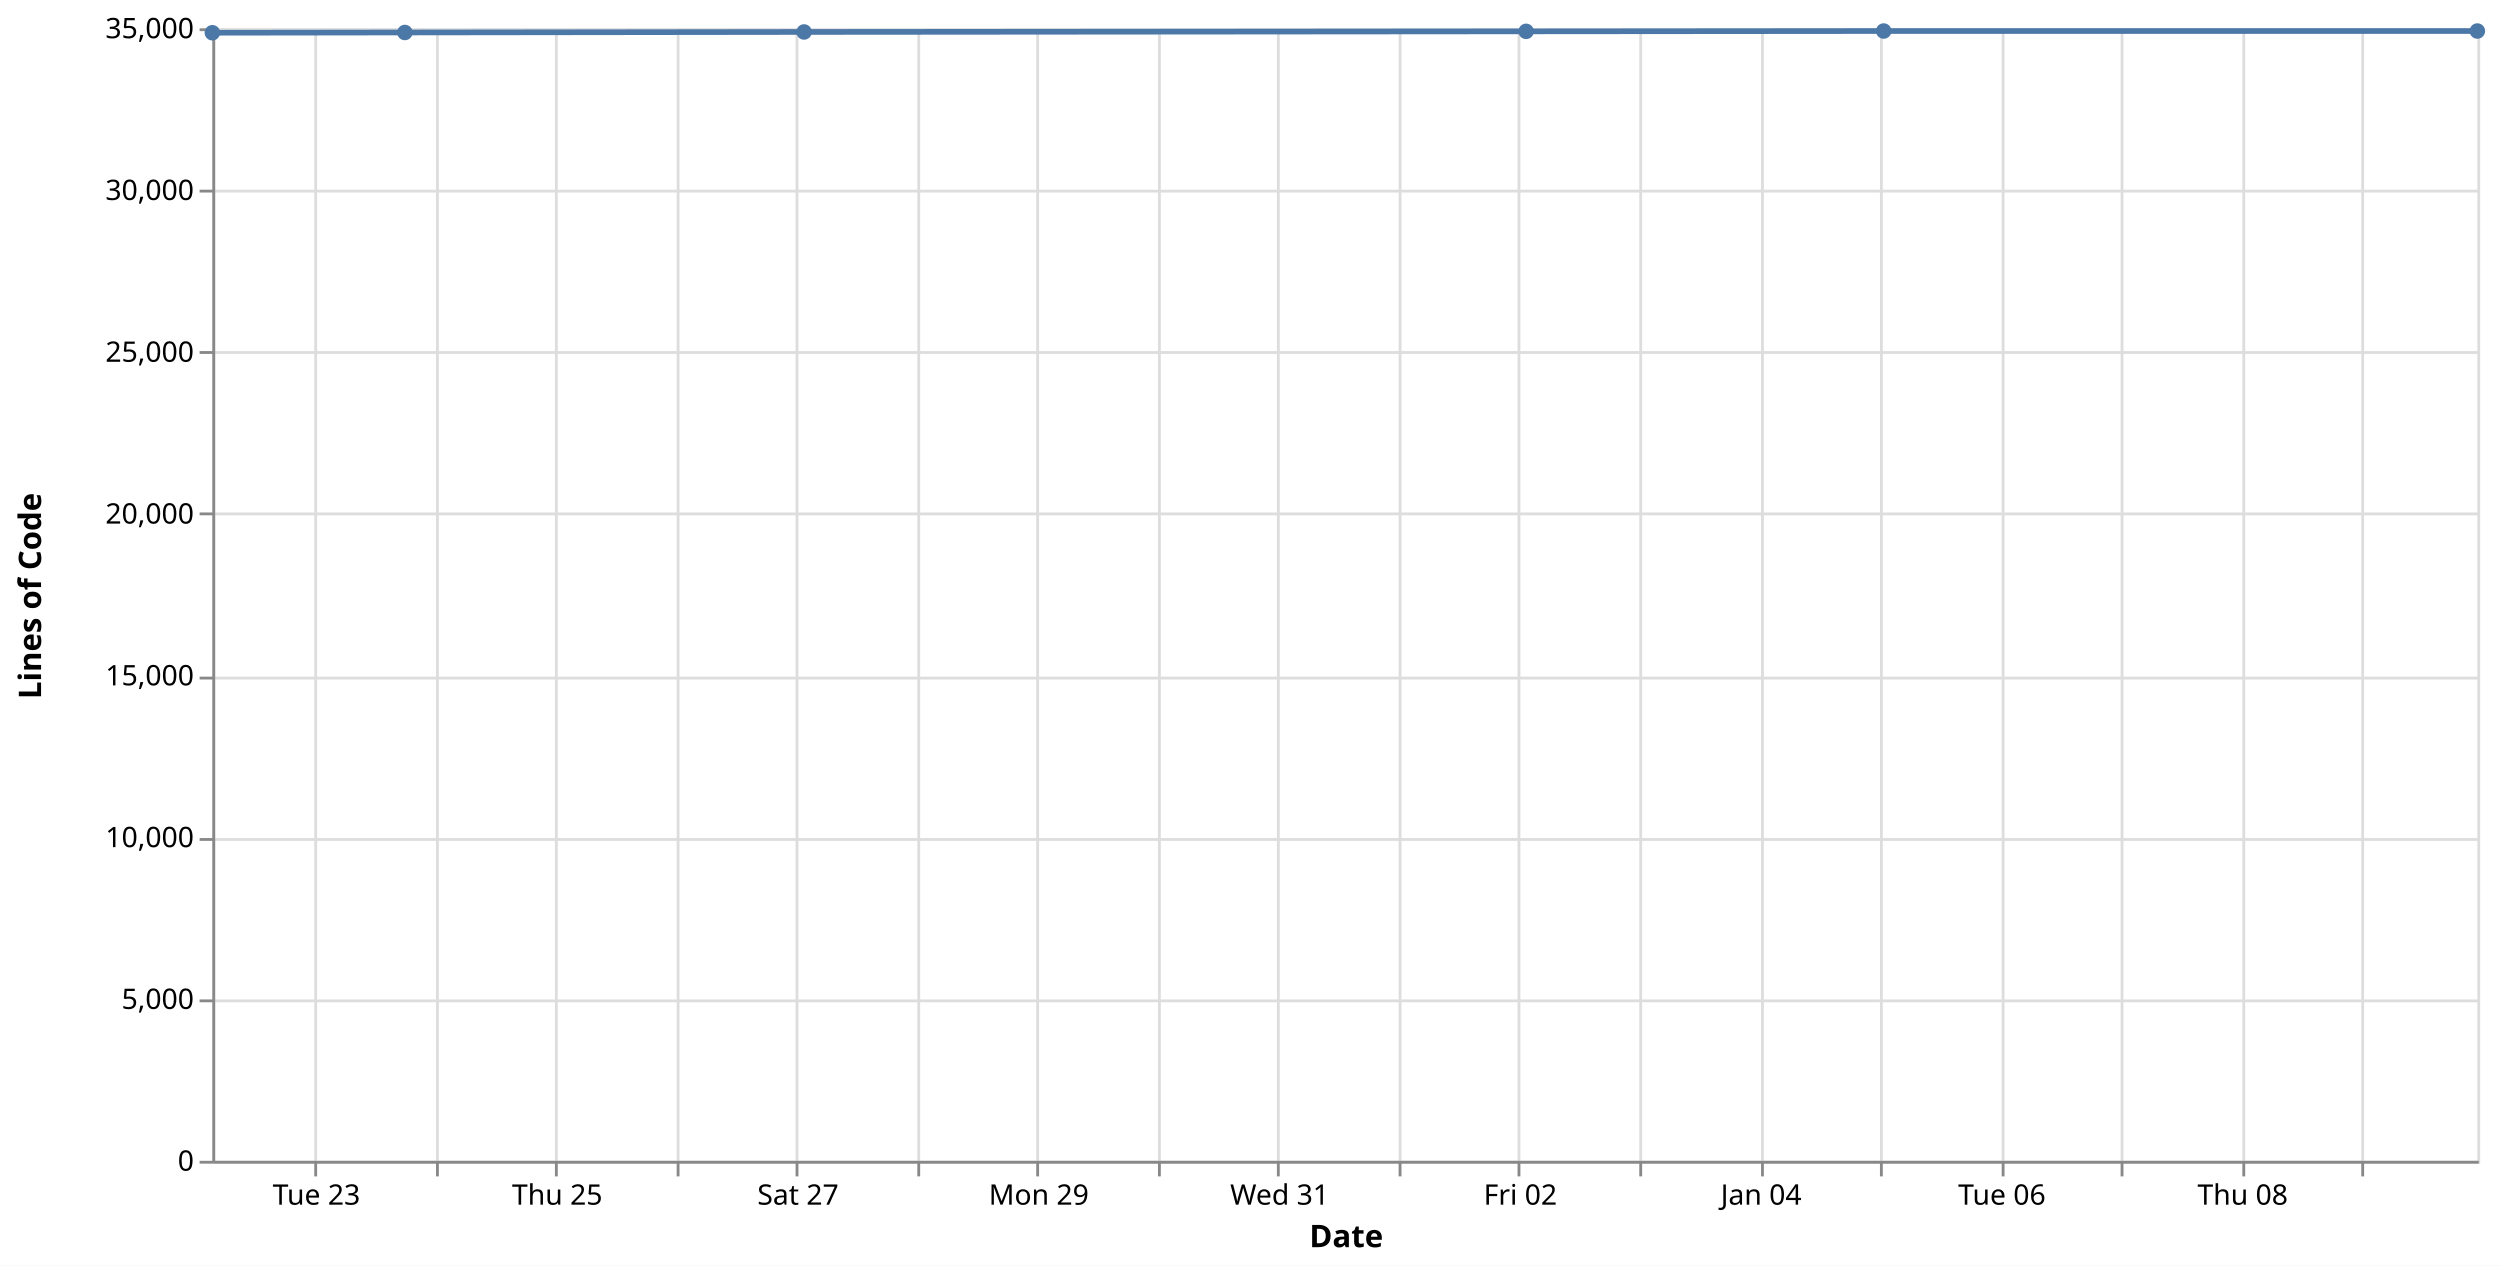
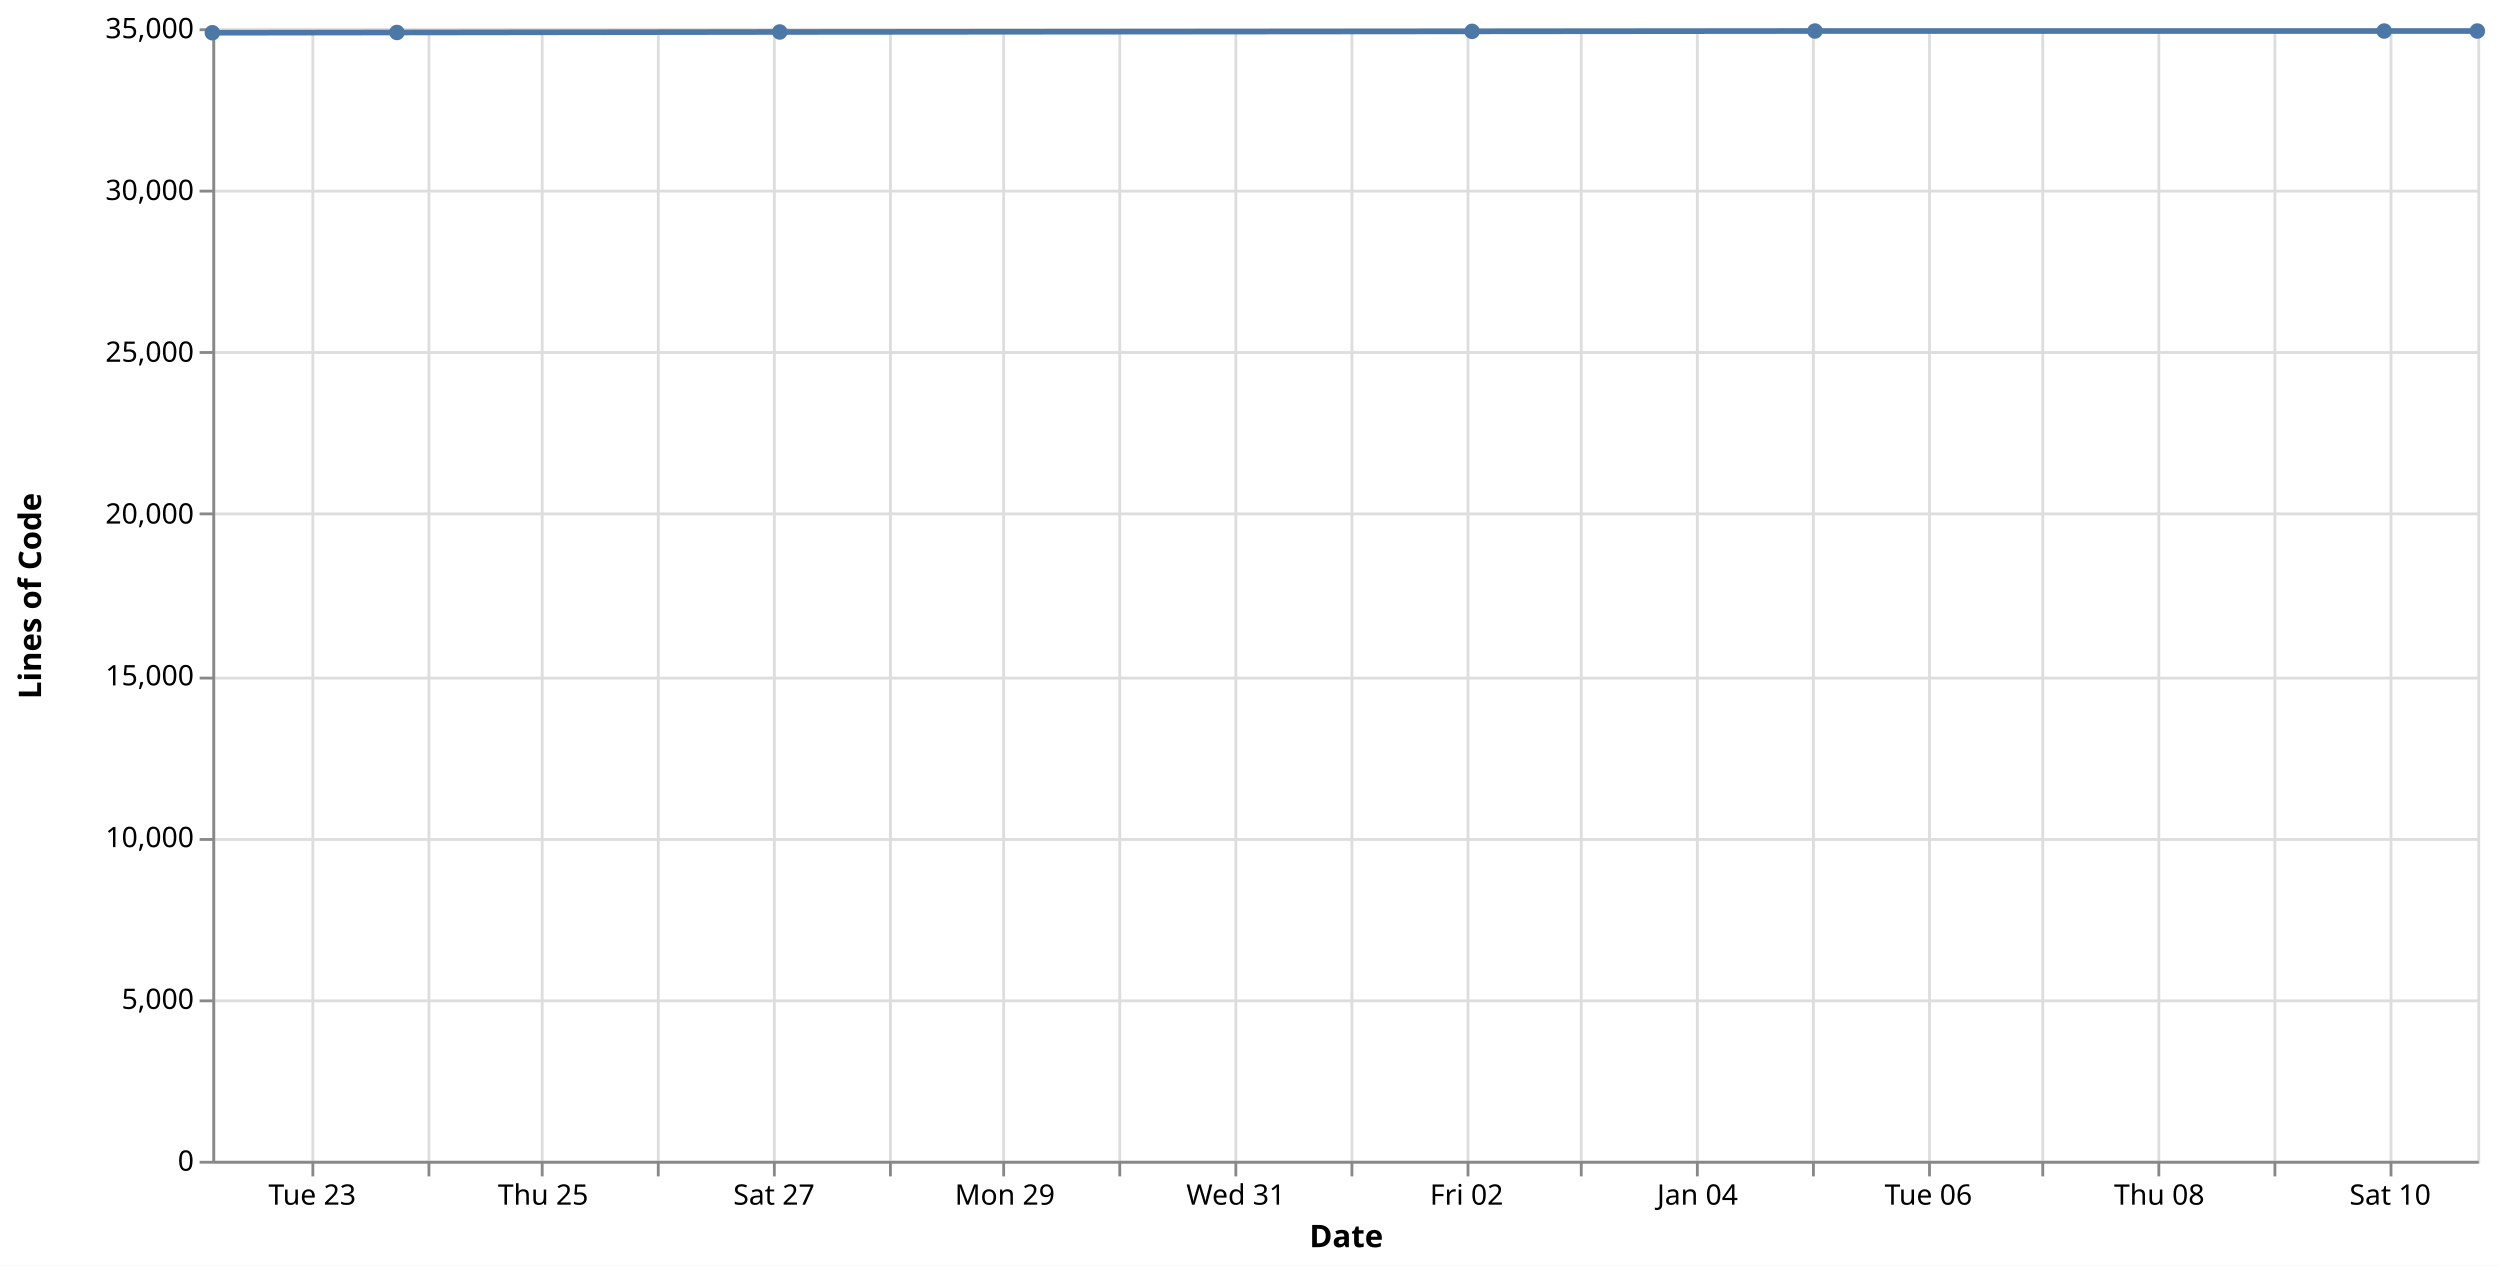
<svg xmlns="http://www.w3.org/2000/svg" version="1.1" class="marks" width="883" height="447" viewBox="0 0 883 447">
  <rect width="883" height="447" fill="white" />
  <g fill="none" stroke-miterlimit="10" transform="translate(75,10)">
    <g class="mark-group role-frame root" role="graphics-object" aria-roledescription="group mark container">
      <g transform="translate(0,0)">
        <path class="background" aria-hidden="true" d="M0.5,0.5h800v400h-800Z" stroke="#ddd" />
        <g>
          <g class="mark-group role-axis" aria-hidden="true">
            <g transform="translate(0.5,400.5)">
              <path class="background" aria-hidden="true" d="M0,0h0v0h0Z" pointer-events="none" />
              <g>
                <g class="mark-rule role-axis-grid" pointer-events="none">
-                   <line transform="translate(36,-400)" x2="0" y2="400" stroke="#ddd" stroke-width="1" opacity="1" />
-                   <line transform="translate(79,-400)" x2="0" y2="400" stroke="#ddd" stroke-width="1" opacity="1" />
-                   <line transform="translate(121,-400)" x2="0" y2="400" stroke="#ddd" stroke-width="1" opacity="1" />
-                   <line transform="translate(164,-400)" x2="0" y2="400" stroke="#ddd" stroke-width="1" opacity="1" />
-                   <line transform="translate(206,-400)" x2="0" y2="400" stroke="#ddd" stroke-width="1" opacity="1" />
-                   <line transform="translate(249,-400)" x2="0" y2="400" stroke="#ddd" stroke-width="1" opacity="1" />
-                   <line transform="translate(291,-400)" x2="0" y2="400" stroke="#ddd" stroke-width="1" opacity="1" />
-                   <line transform="translate(334,-400)" x2="0" y2="400" stroke="#ddd" stroke-width="1" opacity="1" />
-                   <line transform="translate(376,-400)" x2="0" y2="400" stroke="#ddd" stroke-width="1" opacity="1" />
-                   <line transform="translate(419,-400)" x2="0" y2="400" stroke="#ddd" stroke-width="1" opacity="1" />
-                   <line transform="translate(461,-400)" x2="0" y2="400" stroke="#ddd" stroke-width="1" opacity="1" />
-                   <line transform="translate(504,-400)" x2="0" y2="400" stroke="#ddd" stroke-width="1" opacity="1" />
-                   <line transform="translate(547,-400)" x2="0" y2="400" stroke="#ddd" stroke-width="1" opacity="1" />
-                   <line transform="translate(589,-400)" x2="0" y2="400" stroke="#ddd" stroke-width="1" opacity="1" />
-                   <line transform="translate(632,-400)" x2="0" y2="400" stroke="#ddd" stroke-width="1" opacity="1" />
-                   <line transform="translate(674,-400)" x2="0" y2="400" stroke="#ddd" stroke-width="1" opacity="1" />
-                   <line transform="translate(717,-400)" x2="0" y2="400" stroke="#ddd" stroke-width="1" opacity="1" />
-                   <line transform="translate(759,-400)" x2="0" y2="400" stroke="#ddd" stroke-width="1" opacity="1" />
+                   <line transform="translate(35,-400)" x2="0" y2="400" stroke="#ddd" stroke-width="1" opacity="1" />
+                   <line transform="translate(76,-400)" x2="0" y2="400" stroke="#ddd" stroke-width="1" opacity="1" />
+                   <line transform="translate(116,-400)" x2="0" y2="400" stroke="#ddd" stroke-width="1" opacity="1" />
+                   <line transform="translate(157,-400)" x2="0" y2="400" stroke="#ddd" stroke-width="1" opacity="1" />
+                   <line transform="translate(198,-400)" x2="0" y2="400" stroke="#ddd" stroke-width="1" opacity="1" />
+                   <line transform="translate(239,-400)" x2="0" y2="400" stroke="#ddd" stroke-width="1" opacity="1" />
+                   <line transform="translate(279,-400)" x2="0" y2="400" stroke="#ddd" stroke-width="1" opacity="1" />
+                   <line transform="translate(320,-400)" x2="0" y2="400" stroke="#ddd" stroke-width="1" opacity="1" />
+                   <line transform="translate(361,-400)" x2="0" y2="400" stroke="#ddd" stroke-width="1" opacity="1" />
+                   <line transform="translate(402,-400)" x2="0" y2="400" stroke="#ddd" stroke-width="1" opacity="1" />
+                   <line transform="translate(443,-400)" x2="0" y2="400" stroke="#ddd" stroke-width="1" opacity="1" />
+                   <line transform="translate(483,-400)" x2="0" y2="400" stroke="#ddd" stroke-width="1" opacity="1" />
+                   <line transform="translate(524,-400)" x2="0" y2="400" stroke="#ddd" stroke-width="1" opacity="1" />
+                   <line transform="translate(565,-400)" x2="0" y2="400" stroke="#ddd" stroke-width="1" opacity="1" />
+                   <line transform="translate(606,-400)" x2="0" y2="400" stroke="#ddd" stroke-width="1" opacity="1" />
+                   <line transform="translate(646,-400)" x2="0" y2="400" stroke="#ddd" stroke-width="1" opacity="1" />
+                   <line transform="translate(687,-400)" x2="0" y2="400" stroke="#ddd" stroke-width="1" opacity="1" />
+                   <line transform="translate(728,-400)" x2="0" y2="400" stroke="#ddd" stroke-width="1" opacity="1" />
+                   <line transform="translate(769,-400)" x2="0" y2="400" stroke="#ddd" stroke-width="1" opacity="1" />
                </g>
              </g>
              <path class="foreground" aria-hidden="true" d="" pointer-events="none" display="none" />
            </g>
          </g>
          <g class="mark-group role-axis" aria-hidden="true">
            <g transform="translate(0.5,0.5)">
              <path class="background" aria-hidden="true" d="M0,0h0v0h0Z" pointer-events="none" />
              <g>
                <g class="mark-rule role-axis-grid" pointer-events="none">
                  <line transform="translate(0,400)" x2="800" y2="0" stroke="#ddd" stroke-width="1" opacity="1" />
                  <line transform="translate(0,343)" x2="800" y2="0" stroke="#ddd" stroke-width="1" opacity="1" />
                  <line transform="translate(0,286)" x2="800" y2="0" stroke="#ddd" stroke-width="1" opacity="1" />
                  <line transform="translate(0,229)" x2="800" y2="0" stroke="#ddd" stroke-width="1" opacity="1" />
                  <line transform="translate(0,171)" x2="800" y2="0" stroke="#ddd" stroke-width="1" opacity="1" />
                  <line transform="translate(0,114)" x2="800" y2="0" stroke="#ddd" stroke-width="1" opacity="1" />
                  <line transform="translate(0,57)" x2="800" y2="0" stroke="#ddd" stroke-width="1" opacity="1" />
                  <line transform="translate(0,0)" x2="800" y2="0" stroke="#ddd" stroke-width="1" opacity="1" />
                </g>
              </g>
              <path class="foreground" aria-hidden="true" d="" pointer-events="none" display="none" />
            </g>
          </g>
-           <g class="mark-group role-axis" role="graphics-symbol" aria-roledescription="axis" aria-label="X-axis titled 'Date' for a time scale with values from Monday, 22 December 2025, 3:31:40 AM to Friday, 09 January 2026, 11:03:19 PM">
+           <g class="mark-group role-axis" role="graphics-symbol" aria-roledescription="axis" aria-label="X-axis titled 'Date' for a time scale with values from Monday, 22 December 2025, 3:31:40 AM to Saturday, 10 January 2026, 6:25:23 PM">
            <g transform="translate(0.5,400.5)">
              <path class="background" aria-hidden="true" d="M0,0h0v0h0Z" pointer-events="none" />
              <g>
                <g class="mark-rule role-axis-tick" pointer-events="none">
-                   <line transform="translate(36,0)" x2="0" y2="5" stroke="#888" stroke-width="1" opacity="1" />
-                   <line transform="translate(79,0)" x2="0" y2="5" stroke="#888" stroke-width="1" opacity="1" />
-                   <line transform="translate(121,0)" x2="0" y2="5" stroke="#888" stroke-width="1" opacity="1" />
-                   <line transform="translate(164,0)" x2="0" y2="5" stroke="#888" stroke-width="1" opacity="1" />
-                   <line transform="translate(206,0)" x2="0" y2="5" stroke="#888" stroke-width="1" opacity="1" />
-                   <line transform="translate(249,0)" x2="0" y2="5" stroke="#888" stroke-width="1" opacity="1" />
-                   <line transform="translate(291,0)" x2="0" y2="5" stroke="#888" stroke-width="1" opacity="1" />
-                   <line transform="translate(334,0)" x2="0" y2="5" stroke="#888" stroke-width="1" opacity="1" />
-                   <line transform="translate(376,0)" x2="0" y2="5" stroke="#888" stroke-width="1" opacity="1" />
-                   <line transform="translate(419,0)" x2="0" y2="5" stroke="#888" stroke-width="1" opacity="1" />
-                   <line transform="translate(461,0)" x2="0" y2="5" stroke="#888" stroke-width="1" opacity="1" />
-                   <line transform="translate(504,0)" x2="0" y2="5" stroke="#888" stroke-width="1" opacity="1" />
-                   <line transform="translate(547,0)" x2="0" y2="5" stroke="#888" stroke-width="1" opacity="1" />
-                   <line transform="translate(589,0)" x2="0" y2="5" stroke="#888" stroke-width="1" opacity="1" />
-                   <line transform="translate(632,0)" x2="0" y2="5" stroke="#888" stroke-width="1" opacity="1" />
-                   <line transform="translate(674,0)" x2="0" y2="5" stroke="#888" stroke-width="1" opacity="1" />
-                   <line transform="translate(717,0)" x2="0" y2="5" stroke="#888" stroke-width="1" opacity="1" />
-                   <line transform="translate(759,0)" x2="0" y2="5" stroke="#888" stroke-width="1" opacity="1" />
+                   <line transform="translate(35,0)" x2="0" y2="5" stroke="#888" stroke-width="1" opacity="1" />
+                   <line transform="translate(76,0)" x2="0" y2="5" stroke="#888" stroke-width="1" opacity="1" />
+                   <line transform="translate(116,0)" x2="0" y2="5" stroke="#888" stroke-width="1" opacity="1" />
+                   <line transform="translate(157,0)" x2="0" y2="5" stroke="#888" stroke-width="1" opacity="1" />
+                   <line transform="translate(198,0)" x2="0" y2="5" stroke="#888" stroke-width="1" opacity="1" />
+                   <line transform="translate(239,0)" x2="0" y2="5" stroke="#888" stroke-width="1" opacity="1" />
+                   <line transform="translate(279,0)" x2="0" y2="5" stroke="#888" stroke-width="1" opacity="1" />
+                   <line transform="translate(320,0)" x2="0" y2="5" stroke="#888" stroke-width="1" opacity="1" />
+                   <line transform="translate(361,0)" x2="0" y2="5" stroke="#888" stroke-width="1" opacity="1" />
+                   <line transform="translate(402,0)" x2="0" y2="5" stroke="#888" stroke-width="1" opacity="1" />
+                   <line transform="translate(443,0)" x2="0" y2="5" stroke="#888" stroke-width="1" opacity="1" />
+                   <line transform="translate(483,0)" x2="0" y2="5" stroke="#888" stroke-width="1" opacity="1" />
+                   <line transform="translate(524,0)" x2="0" y2="5" stroke="#888" stroke-width="1" opacity="1" />
+                   <line transform="translate(565,0)" x2="0" y2="5" stroke="#888" stroke-width="1" opacity="1" />
+                   <line transform="translate(606,0)" x2="0" y2="5" stroke="#888" stroke-width="1" opacity="1" />
+                   <line transform="translate(646,0)" x2="0" y2="5" stroke="#888" stroke-width="1" opacity="1" />
+                   <line transform="translate(687,0)" x2="0" y2="5" stroke="#888" stroke-width="1" opacity="1" />
+                   <line transform="translate(728,0)" x2="0" y2="5" stroke="#888" stroke-width="1" opacity="1" />
+                   <line transform="translate(769,0)" x2="0" y2="5" stroke="#888" stroke-width="1" opacity="1" />
                </g>
                <g class="mark-text role-axis-label" pointer-events="none">
-                   <text text-anchor="middle" transform="translate(36.27194,15)" font-family="sans-serif" font-size="10px" fill="#000" opacity="1">Tue 23</text>
-                   <text text-anchor="middle" transform="translate(78.79427,15)" font-family="sans-serif" font-size="10px" fill="#000" opacity="0">Wed 24</text>
-                   <text text-anchor="middle" transform="translate(121.3166,15)" font-family="sans-serif" font-size="10px" fill="#000" opacity="1">Thu 25</text>
-                   <text text-anchor="middle" transform="translate(163.8389,15)" font-family="sans-serif" font-size="10px" fill="#000" opacity="0">Fri 26</text>
-                   <text text-anchor="middle" transform="translate(206.3612,15)" font-family="sans-serif" font-size="10px" fill="#000" opacity="1">Sat 27</text>
-                   <text text-anchor="middle" transform="translate(248.8836,15)" font-family="sans-serif" font-size="10px" fill="#000" opacity="0">Dec 28</text>
-                   <text text-anchor="middle" transform="translate(291.4059,15)" font-family="sans-serif" font-size="10px" fill="#000" opacity="1">Mon 29</text>
-                   <text text-anchor="middle" transform="translate(333.9282,15)" font-family="sans-serif" font-size="10px" fill="#000" opacity="0">Tue 30</text>
-                   <text text-anchor="middle" transform="translate(376.4506,15)" font-family="sans-serif" font-size="10px" fill="#000" opacity="1">Wed 31</text>
-                   <text text-anchor="middle" transform="translate(418.9729,15)" font-family="sans-serif" font-size="10px" fill="#000" opacity="0">2026</text>
-                   <text text-anchor="middle" transform="translate(461.4952,15)" font-family="sans-serif" font-size="10px" fill="#000" opacity="1">Fri 02</text>
-                   <text text-anchor="middle" transform="translate(504.0175,15)" font-family="sans-serif" font-size="10px" fill="#000" opacity="0">Sat 03</text>
-                   <text text-anchor="middle" transform="translate(546.5399,15)" font-family="sans-serif" font-size="10px" fill="#000" opacity="1">Jan 04</text>
-                   <text text-anchor="middle" transform="translate(589.0622,15)" font-family="sans-serif" font-size="10px" fill="#000" opacity="0">Mon 05</text>
-                   <text text-anchor="middle" transform="translate(631.5845,15)" font-family="sans-serif" font-size="10px" fill="#000" opacity="1">Tue 06</text>
-                   <text text-anchor="middle" transform="translate(674.1068,15)" font-family="sans-serif" font-size="10px" fill="#000" opacity="0">Wed 07</text>
-                   <text text-anchor="middle" transform="translate(716.6292,15)" font-family="sans-serif" font-size="10px" fill="#000" opacity="1">Thu 08</text>
-                   <text text-anchor="middle" transform="translate(759.1515,15)" font-family="sans-serif" font-size="10px" fill="#000" opacity="0">Fri 09</text>
+                   <text text-anchor="middle" transform="translate(34.78008,15)" font-family="sans-serif" font-size="10px" fill="#000" opacity="1">Tue 23</text>
+                   <text text-anchor="middle" transform="translate(75.55348,15)" font-family="sans-serif" font-size="10px" fill="#000" opacity="0">Wed 24</text>
+                   <text text-anchor="middle" transform="translate(116.3269,15)" font-family="sans-serif" font-size="10px" fill="#000" opacity="1">Thu 25</text>
+                   <text text-anchor="middle" transform="translate(157.1003,15)" font-family="sans-serif" font-size="10px" fill="#000" opacity="0">Fri 26</text>
+                   <text text-anchor="middle" transform="translate(197.8737,15)" font-family="sans-serif" font-size="10px" fill="#000" opacity="1">Sat 27</text>
+                   <text text-anchor="middle" transform="translate(238.6471,15)" font-family="sans-serif" font-size="10px" fill="#000" opacity="0">Dec 28</text>
+                   <text text-anchor="middle" transform="translate(279.4205,15)" font-family="sans-serif" font-size="10px" fill="#000" opacity="1">Mon 29</text>
+                   <text text-anchor="middle" transform="translate(320.1939,15)" font-family="sans-serif" font-size="10px" fill="#000" opacity="0">Tue 30</text>
+                   <text text-anchor="middle" transform="translate(360.9673,15)" font-family="sans-serif" font-size="10px" fill="#000" opacity="1">Wed 31</text>
+                   <text text-anchor="middle" transform="translate(401.7407,15)" font-family="sans-serif" font-size="10px" fill="#000" opacity="0">2026</text>
+                   <text text-anchor="middle" transform="translate(442.5141,15)" font-family="sans-serif" font-size="10px" fill="#000" opacity="1">Fri 02</text>
+                   <text text-anchor="middle" transform="translate(483.2874,15)" font-family="sans-serif" font-size="10px" fill="#000" opacity="0">Sat 03</text>
+                   <text text-anchor="middle" transform="translate(524.0608,15)" font-family="sans-serif" font-size="10px" fill="#000" opacity="1">Jan 04</text>
+                   <text text-anchor="middle" transform="translate(564.8342,15)" font-family="sans-serif" font-size="10px" fill="#000" opacity="0">Mon 05</text>
+                   <text text-anchor="middle" transform="translate(605.6076,15)" font-family="sans-serif" font-size="10px" fill="#000" opacity="1">Tue 06</text>
+                   <text text-anchor="middle" transform="translate(646.381,15)" font-family="sans-serif" font-size="10px" fill="#000" opacity="0">Wed 07</text>
+                   <text text-anchor="middle" transform="translate(687.1544,15)" font-family="sans-serif" font-size="10px" fill="#000" opacity="1">Thu 08</text>
+                   <text text-anchor="middle" transform="translate(727.9278,15)" font-family="sans-serif" font-size="10px" fill="#000" opacity="0">Fri 09</text>
+                   <text text-anchor="middle" transform="translate(768.7012,15)" font-family="sans-serif" font-size="10px" fill="#000" opacity="1">Sat 10</text>
                </g>
                <g class="mark-rule role-axis-domain" pointer-events="none">
                  <line transform="translate(0,0)" x2="800" y2="0" stroke="#888" stroke-width="1" opacity="1" />
                </g>
                <g class="mark-text role-axis-title" pointer-events="none">
                  <text text-anchor="middle" transform="translate(400,30)" font-family="sans-serif" font-size="11px" font-weight="bold" fill="#000" opacity="1">Date</text>
                </g>
              </g>
              <path class="foreground" aria-hidden="true" d="" pointer-events="none" display="none" />
            </g>
          </g>
          <g class="mark-group role-axis" role="graphics-symbol" aria-roledescription="axis" aria-label="Y-axis titled 'Lines of Code' for a linear scale with values from 0 to 35,000">
            <g transform="translate(0.5,0.5)">
              <path class="background" aria-hidden="true" d="M0,0h0v0h0Z" pointer-events="none" />
              <g>
                <g class="mark-rule role-axis-tick" pointer-events="none">
                  <line transform="translate(0,400)" x2="-5" y2="0" stroke="#888" stroke-width="1" opacity="1" />
                  <line transform="translate(0,343)" x2="-5" y2="0" stroke="#888" stroke-width="1" opacity="1" />
                  <line transform="translate(0,286)" x2="-5" y2="0" stroke="#888" stroke-width="1" opacity="1" />
                  <line transform="translate(0,229)" x2="-5" y2="0" stroke="#888" stroke-width="1" opacity="1" />
                  <line transform="translate(0,171)" x2="-5" y2="0" stroke="#888" stroke-width="1" opacity="1" />
                  <line transform="translate(0,114)" x2="-5" y2="0" stroke="#888" stroke-width="1" opacity="1" />
                  <line transform="translate(0,57)" x2="-5" y2="0" stroke="#888" stroke-width="1" opacity="1" />
                  <line transform="translate(0,0)" x2="-5" y2="0" stroke="#888" stroke-width="1" opacity="1" />
                </g>
                <g class="mark-text role-axis-label" pointer-events="none">
                  <text text-anchor="end" transform="translate(-7,403)" font-family="sans-serif" font-size="10px" fill="#000" opacity="1">0</text>
                  <text text-anchor="end" transform="translate(-7,345.8571)" font-family="sans-serif" font-size="10px" fill="#000" opacity="1">5,000</text>
                  <text text-anchor="end" transform="translate(-7,288.7143)" font-family="sans-serif" font-size="10px" fill="#000" opacity="1">10,000</text>
                  <text text-anchor="end" transform="translate(-7,231.5714)" font-family="sans-serif" font-size="10px" fill="#000" opacity="1">15,000</text>
                  <text text-anchor="end" transform="translate(-7,174.4286)" font-family="sans-serif" font-size="10px" fill="#000" opacity="1">20,000</text>
                  <text text-anchor="end" transform="translate(-7,117.2857)" font-family="sans-serif" font-size="10px" fill="#000" opacity="1">25,000</text>
                  <text text-anchor="end" transform="translate(-7,60.14286)" font-family="sans-serif" font-size="10px" fill="#000" opacity="1">30,000</text>
                  <text text-anchor="end" transform="translate(-7,3)" font-family="sans-serif" font-size="10px" fill="#000" opacity="1">35,000</text>
                </g>
                <g class="mark-rule role-axis-domain" pointer-events="none">
                  <line transform="translate(0,400)" x2="0" y2="-400" stroke="#888" stroke-width="1" opacity="1" />
                </g>
                <g class="mark-text role-axis-title" pointer-events="none">
                  <text text-anchor="middle" transform="translate(-59,200) rotate(-90) translate(0,-2)" font-family="sans-serif" font-size="11px" font-weight="bold" fill="#000" opacity="1">Lines of Code</text>
                </g>
              </g>
              <path class="foreground" aria-hidden="true" d="" pointer-events="none" display="none" />
            </g>
          </g>
          <g class="mark-line role-mark layer_0_marks" role="graphics-object" aria-roledescription="line mark container">
-             <path aria-label="Date: Dec 22, 2025; Lines of Code: 34863; Version: v2.0.2; LinesOfCode: 34863; Timestamp: Dec 22, 2025" role="graphics-symbol" aria-roledescription="line mark" d="M0,1.566L68.002,1.474L209.007,1.291L464.029,1.074L590.32,0.96L800,0.96" stroke="#4c78a8" stroke-width="2" />
+             <path aria-label="Date: Dec 22, 2025; Lines of Code: 34863; Version: v2.0.2; LinesOfCode: 34863; Timestamp: Dec 22, 2025" role="graphics-symbol" aria-roledescription="line mark" d="M0,1.566L65.205,1.474L200.41,1.291L444.943,1.074L566.04,0.96L767.096,0.96L800,0.96" stroke="#4c78a8" stroke-width="2" />
          </g>
          <g class="mark-symbol role-mark layer_1_marks" role="graphics-object" aria-roledescription="symbol mark container">
            <path aria-label="Date: Dec 22, 2025; Lines of Code: 34863; Version: v2.0.2; LinesOfCode: 34863; Timestamp: Dec 22, 2025" role="graphics-symbol" aria-roledescription="point" transform="translate(0,1.565714)" d="M2.739,0A2.739,2.739,0,1,1,-2.739,0A2.739,2.739,0,1,1,2.739,0" fill="#4c78a8" stroke-width="2" opacity="1" />
-             <path aria-label="Date: Dec 23, 2025; Lines of Code: 34871; Version: v2.0.3; LinesOfCode: 34871; Timestamp: Dec 23, 2025" role="graphics-symbol" aria-roledescription="point" transform="translate(68.00226,1.474286)" d="M2.739,0A2.739,2.739,0,1,1,-2.739,0A2.739,2.739,0,1,1,2.739,0" fill="#4c78a8" stroke-width="2" opacity="1" />
-             <path aria-label="Date: Dec 27, 2025; Lines of Code: 34887; Version: v2.0.4; LinesOfCode: 34887; Timestamp: Dec 27, 2025" role="graphics-symbol" aria-roledescription="point" transform="translate(209.0066,1.291429)" d="M2.739,0A2.739,2.739,0,1,1,-2.739,0A2.739,2.739,0,1,1,2.739,0" fill="#4c78a8" stroke-width="2" opacity="1" />
-             <path aria-label="Date: Jan 02, 2026; Lines of Code: 34906; Version: v2.0.5; LinesOfCode: 34906; Timestamp: Jan 02, 2026" role="graphics-symbol" aria-roledescription="point" transform="translate(464.0288,1.074286)" d="M2.739,0A2.739,2.739,0,1,1,-2.739,0A2.739,2.739,0,1,1,2.739,0" fill="#4c78a8" stroke-width="2" opacity="1" />
-             <path aria-label="Date: Jan 05, 2026; Lines of Code: 34916; Version: v2.0.6; LinesOfCode: 34916; Timestamp: Jan 05, 2026" role="graphics-symbol" aria-roledescription="point" transform="translate(590.3201,0.96)" d="M2.739,0A2.739,2.739,0,1,1,-2.739,0A2.739,2.739,0,1,1,2.739,0" fill="#4c78a8" stroke-width="2" opacity="1" />
-             <path aria-label="Date: Jan 09, 2026; Lines of Code: 34916; Version: v3.0.0; LinesOfCode: 34916; Timestamp: Jan 09, 2026" role="graphics-symbol" aria-roledescription="point" transform="translate(800,0.96)" d="M2.739,0A2.739,2.739,0,1,1,-2.739,0A2.739,2.739,0,1,1,2.739,0" fill="#4c78a8" stroke-width="2" opacity="1" />
+             <path aria-label="Date: Dec 23, 2025; Lines of Code: 34871; Version: v2.0.3; LinesOfCode: 34871; Timestamp: Dec 23, 2025" role="graphics-symbol" aria-roledescription="point" transform="translate(65.20534,1.474286)" d="M2.739,0A2.739,2.739,0,1,1,-2.739,0A2.739,2.739,0,1,1,2.739,0" fill="#4c78a8" stroke-width="2" opacity="1" />
+             <path aria-label="Date: Dec 27, 2025; Lines of Code: 34887; Version: v2.0.4; LinesOfCode: 34887; Timestamp: Dec 27, 2025" role="graphics-symbol" aria-roledescription="point" transform="translate(200.4102,1.291429)" d="M2.739,0A2.739,2.739,0,1,1,-2.739,0A2.739,2.739,0,1,1,2.739,0" fill="#4c78a8" stroke-width="2" opacity="1" />
+             <path aria-label="Date: Jan 02, 2026; Lines of Code: 34906; Version: v2.0.5; LinesOfCode: 34906; Timestamp: Jan 02, 2026" role="graphics-symbol" aria-roledescription="point" transform="translate(444.9435,1.074286)" d="M2.739,0A2.739,2.739,0,1,1,-2.739,0A2.739,2.739,0,1,1,2.739,0" fill="#4c78a8" stroke-width="2" opacity="1" />
+             <path aria-label="Date: Jan 05, 2026; Lines of Code: 34916; Version: v2.0.6; LinesOfCode: 34916; Timestamp: Jan 05, 2026" role="graphics-symbol" aria-roledescription="point" transform="translate(566.0405,0.96)" d="M2.739,0A2.739,2.739,0,1,1,-2.739,0A2.739,2.739,0,1,1,2.739,0" fill="#4c78a8" stroke-width="2" opacity="1" />
+             <path aria-label="Date: Jan 09, 2026; Lines of Code: 34916; Version: v3.0.0; LinesOfCode: 34916; Timestamp: Jan 09, 2026" role="graphics-symbol" aria-roledescription="point" transform="translate(767.0962,0.96)" d="M2.739,0A2.739,2.739,0,1,1,-2.739,0A2.739,2.739,0,1,1,2.739,0" fill="#4c78a8" stroke-width="2" opacity="1" />
+             <path aria-label="Date: Jan 10, 2026; Lines of Code: 34916; Version: v3.0.1; LinesOfCode: 34916; Timestamp: Jan 10, 2026" role="graphics-symbol" aria-roledescription="point" transform="translate(800,0.96)" d="M2.739,0A2.739,2.739,0,1,1,-2.739,0A2.739,2.739,0,1,1,2.739,0" fill="#4c78a8" stroke-width="2" opacity="1" />
          </g>
        </g>
        <path class="foreground" aria-hidden="true" d="" display="none" />
      </g>
    </g>
  </g>
</svg>
